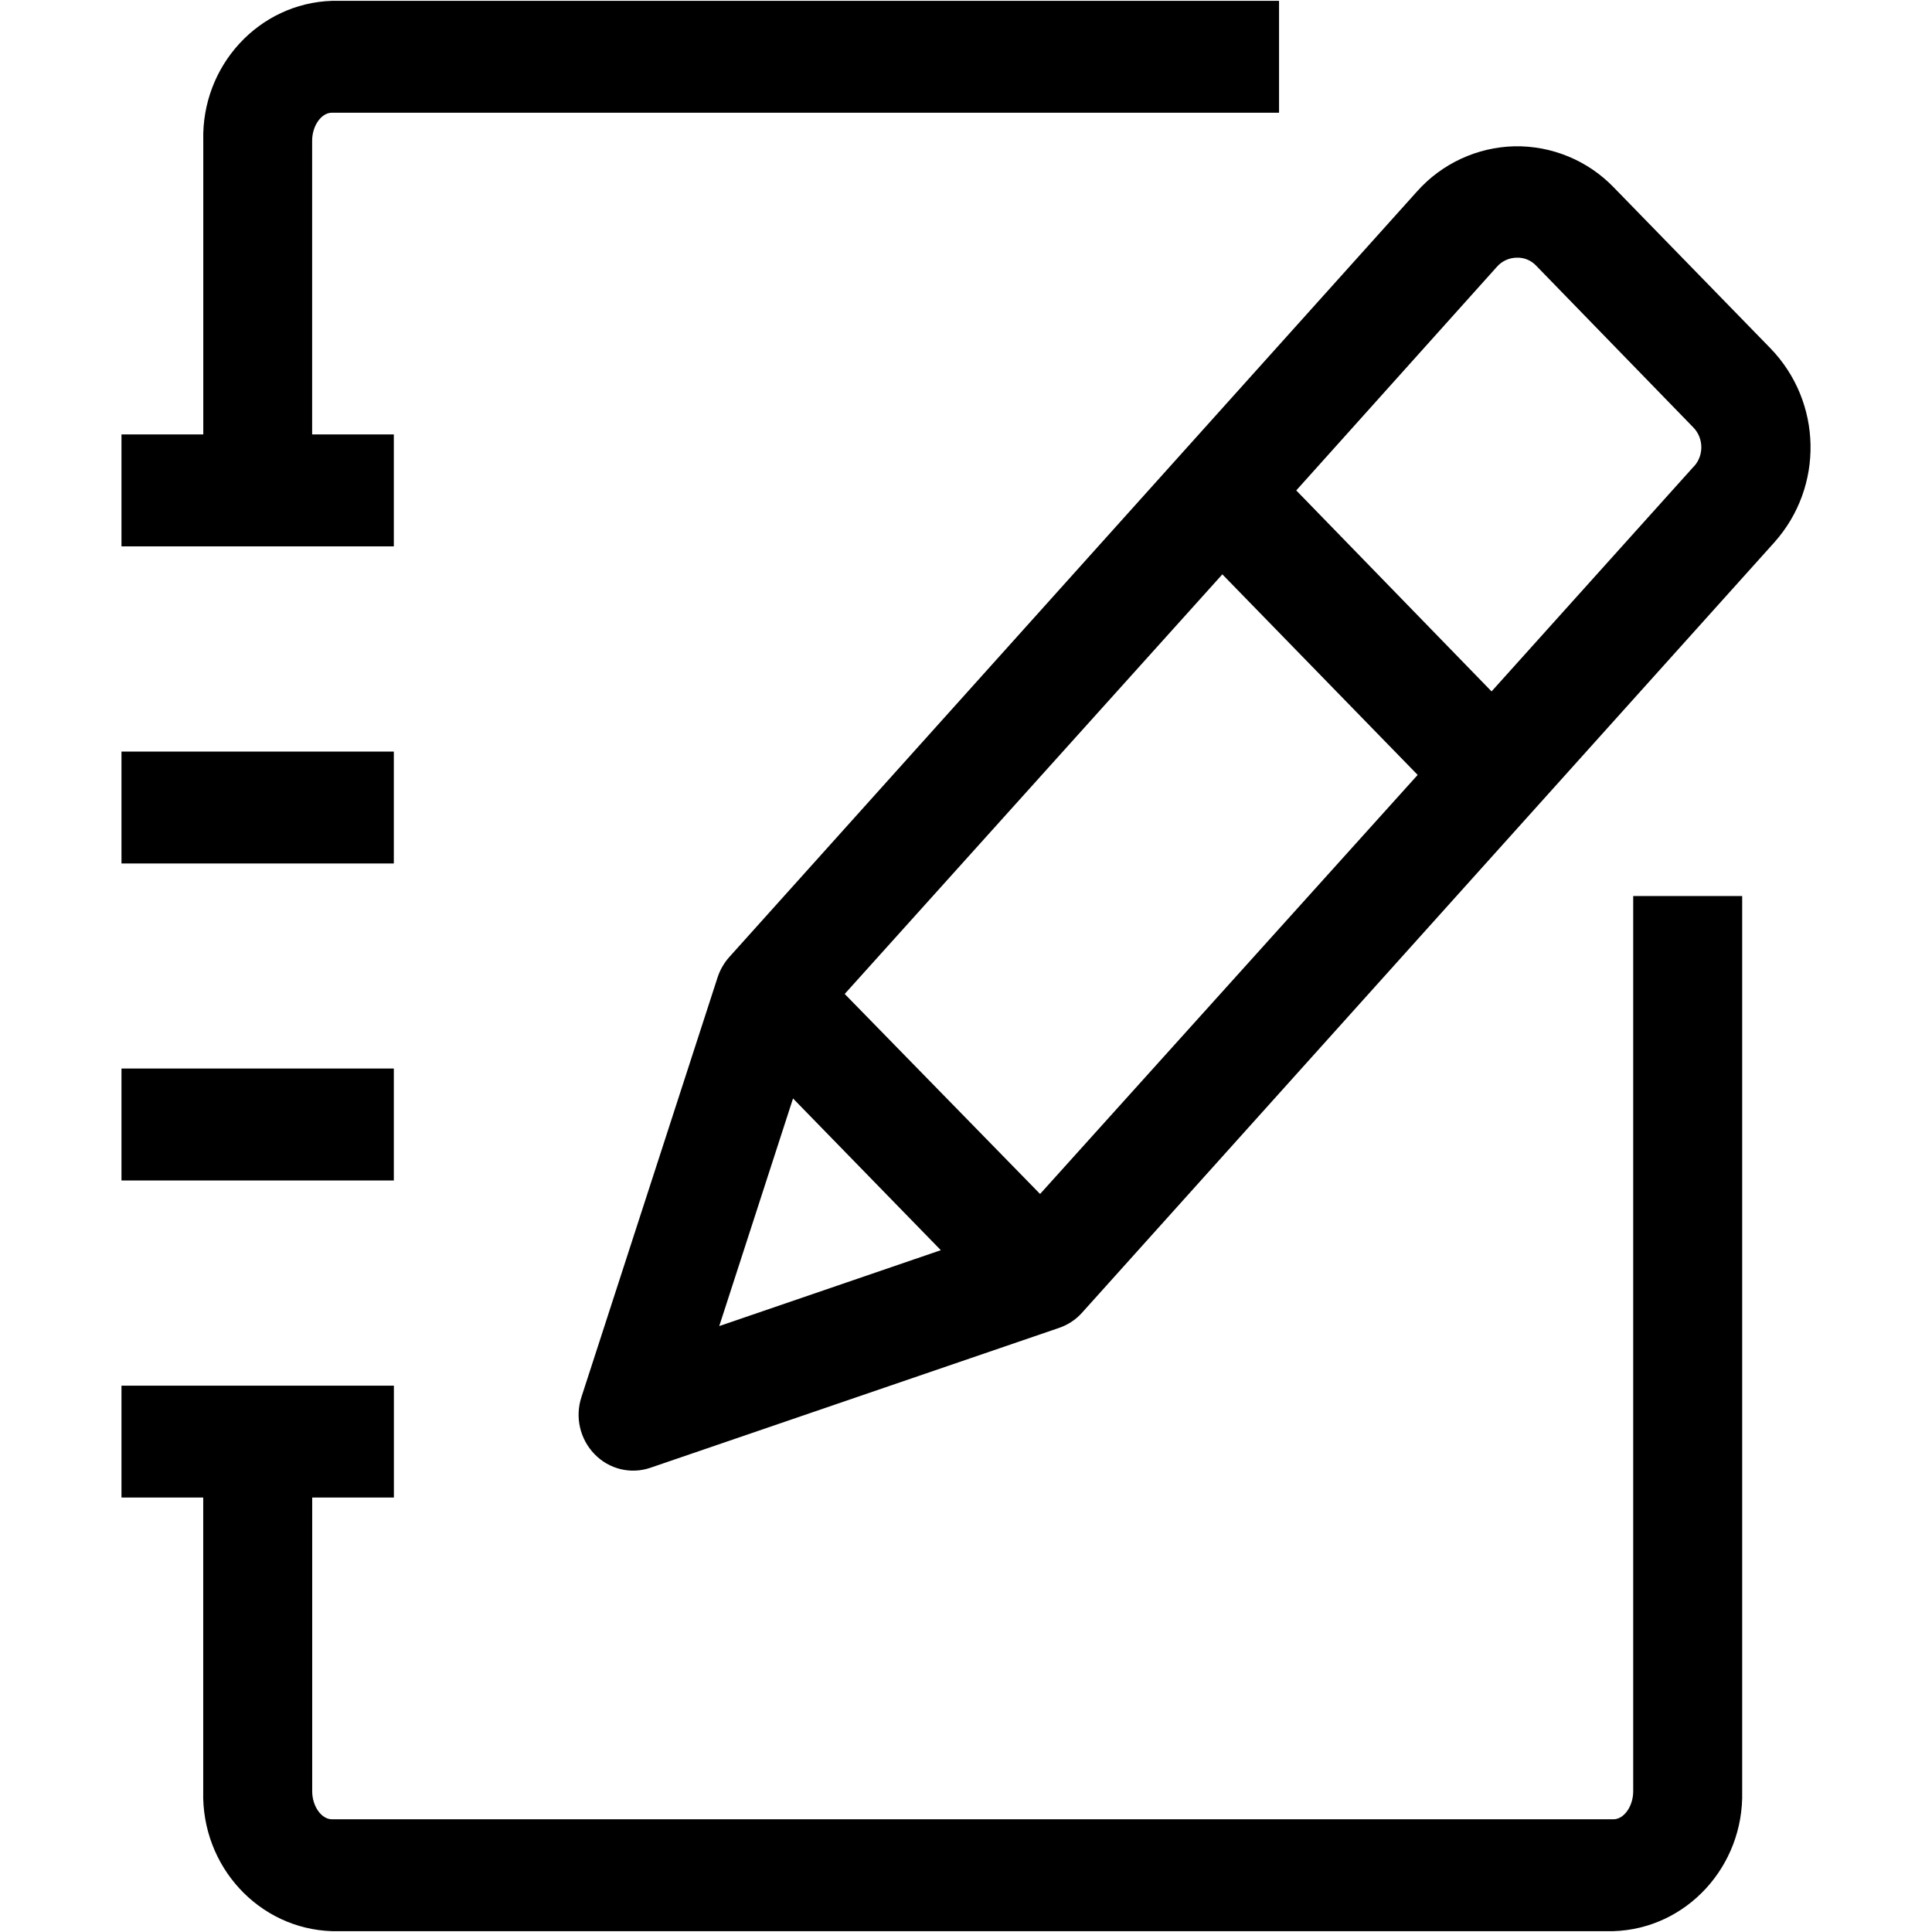
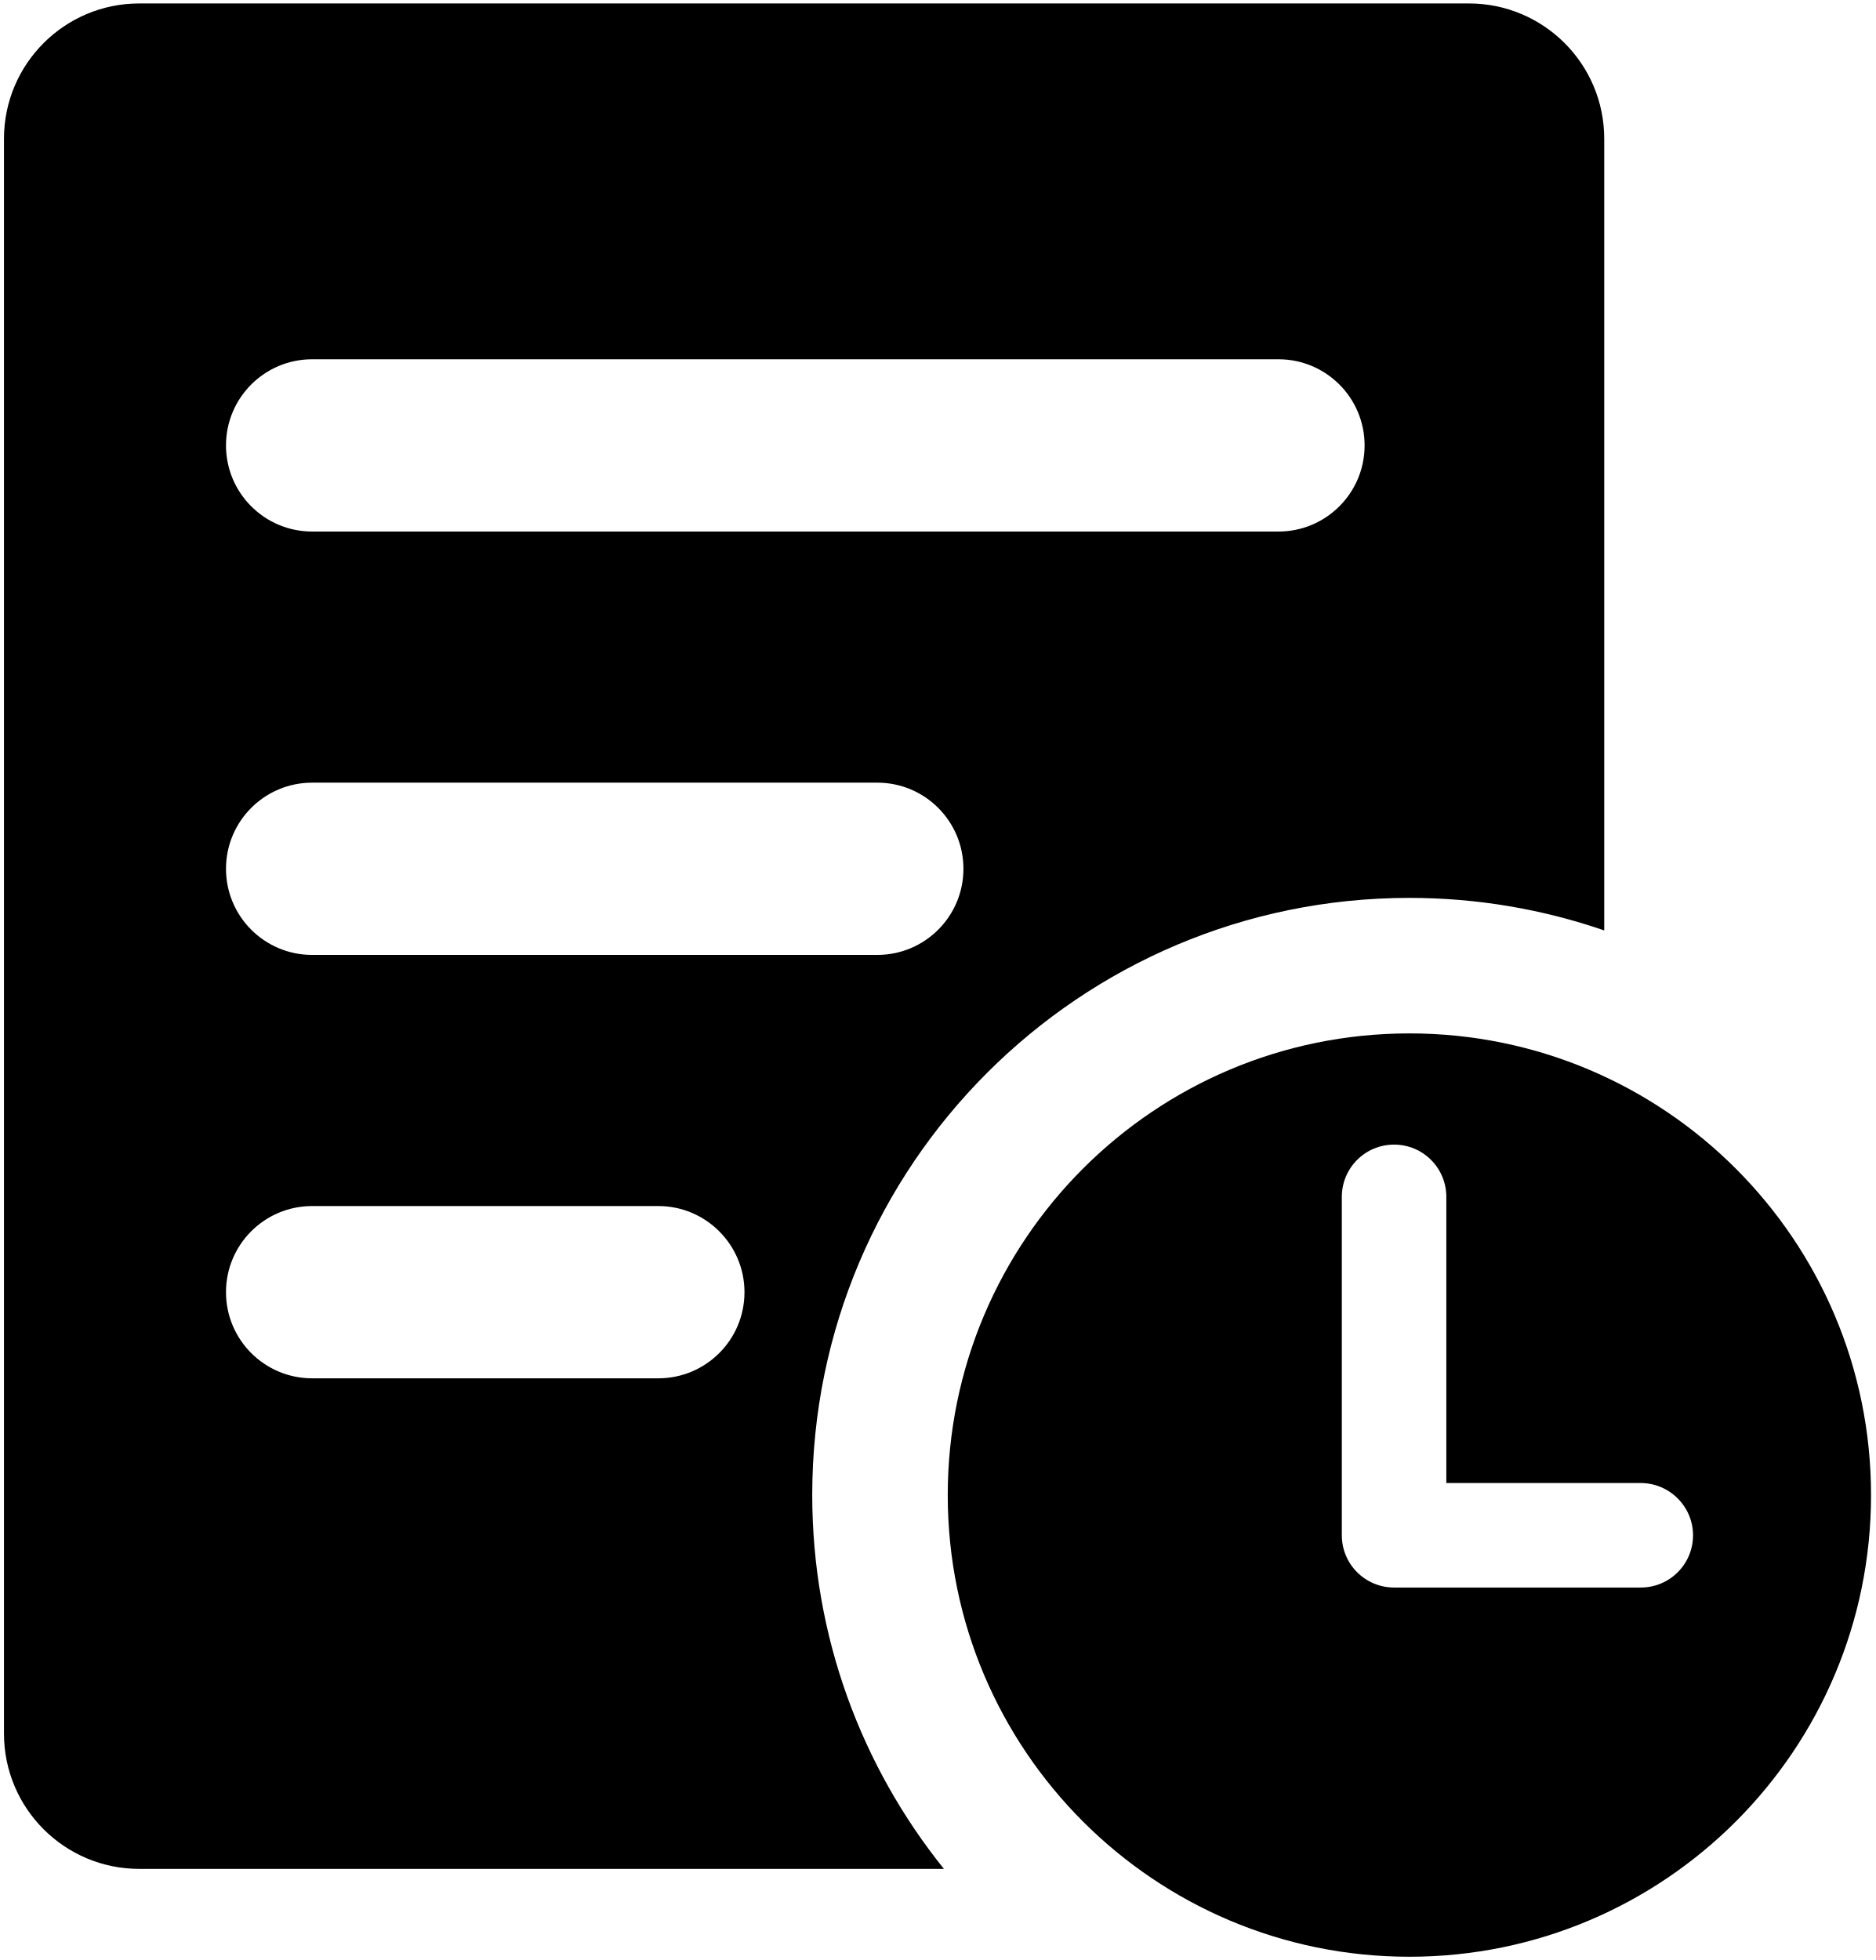
- <svg xmlns="http://www.w3.org/2000/svg" t="1566035943711" class="icon" viewBox="0 0 1024 1024" version="1.1" p-id="4805" width="200" height="200">
-   <defs>
-     <style type="text/css" />
-   </defs>
-   <path d="M208.736 566.336H64.384v59.328h144.352v-59.328z m0-336.096H165.44V74.592c0-7.968 4.896-14.848 10.464-14.848h502.016V0.448H175.936c-38.72 1.248-69.248 34.368-68.192 74.144v155.648H64.384V289.6h144.352V230.24z m0 168.096H64.384v59.328h144.352v-59.328z m714.656 76.576h-57.76v474.496c0 7.936-4.896 14.848-10.464 14.848H175.936c-5.568 0-10.464-6.912-10.464-14.848v-155.68h43.296v-59.296H64.384v59.296h43.328v155.68c-1.024 39.776 29.472 72.896 68.192 74.144h679.232c38.72-1.184 69.248-34.368 68.256-74.144V474.912z m14.944-290.336l-83.072-85.312a71.264 71.264 0 0 0-52.544-21.728 71.52 71.52 0 0 0-51.616 23.872L386.528 507.264a30.496 30.496 0 0 0-6.176 10.72L308.16 740.512a30.016 30.016 0 0 0 6.976 30.24c7.712 7.968 19.2 10.752 29.568 7.2l216.544-74.112a28.736 28.736 0 0 0 12.128-7.936L940.448 287.456a75.552 75.552 0 0 0-2.112-102.88z m-557.12 518.272l39.104-120.64 78.336 80.416-117.44 40.224z m170.048-70.016l-103.552-106.016 200.16-222.4 103.52 106.304-200.128 222.112zM897.952 247.072l-0.256 0.224-107.136 119.168-103.52-106.528 106.432-118.624a14.144 14.144 0 0 1 10.304-4.736 13.44 13.44 0 0 1 10.464 4.288l83.264 85.696c5.472 5.6 5.664 14.72 0.448 20.512z" p-id="4806" />
+ <svg xmlns="http://www.w3.org/2000/svg" width="980" height="1024">
+   <g>
+     <rect fill="none" id="canvas_background" height="1026" width="982" y="-1" x="-1" />
+   </g>
+   <g>
+     <path id="svg_1" d="m736.378,469.1c35.6,0 69.9,6 101.8,17l0,-413.6c0,-39.1 -31.7,-70.7 -70.7,-70.7l-694.7,0c-39.1,0 -70.7,31.7 -70.7,70.7l0,833.2c0,39.1 31.7,70.7 70.7,70.7l420.4,0c-43,-53.5 -68.8,-121.4 -68.8,-195.4c0,-172.2 139.7,-311.9 312,-311.9zm-618.3,-236.4c0,-24.9 20.2,-45 45,-45l504.9,0c24.9,0 45,20.2 45,45c0,24.9 -20.2,45 -45,45l-504.9,0c-24.8,0 -45,-20.1 -45,-45zm0,221.2c0,-24.9 20.2,-45 45,-45l295.3,0c24.9,0 45,20.2 45,45c0,24.9 -20.2,45 -45,45l-295.3,0c-24.8,0 -45,-20.1 -45,-45zm270.9,221.2c0,24.9 -20.2,45 -45,45l-180.9,0c-24.9,0 -45,-20.2 -45,-45c0,-24.9 20.2,-45 45,-45l180.9,0c24.8,0 45,20.2 45,45z" />
+     <path id="svg_2" d="m736.378,539.9c-133.2,0 -241.2,108 -241.2,241.2s108,241.2 241.2,241.2s241.2,-108 241.2,-241.2s-108,-241.2 -241.2,-241.2zm148.2,262.2c0,15.1 -12.2,27.3 -27.3,27.3l-128.9,0c-15.1,0 -27.3,-12.2 -27.3,-27.3l0,-176.8c0,-15.1 12.2,-27.3 27.3,-27.3c15.1,0 27.3,12.2 27.3,27.3l0,149.5l101.5,0c15.1,0 27.4,12.3 27.4,27.3z" />
+   </g>
</svg>
